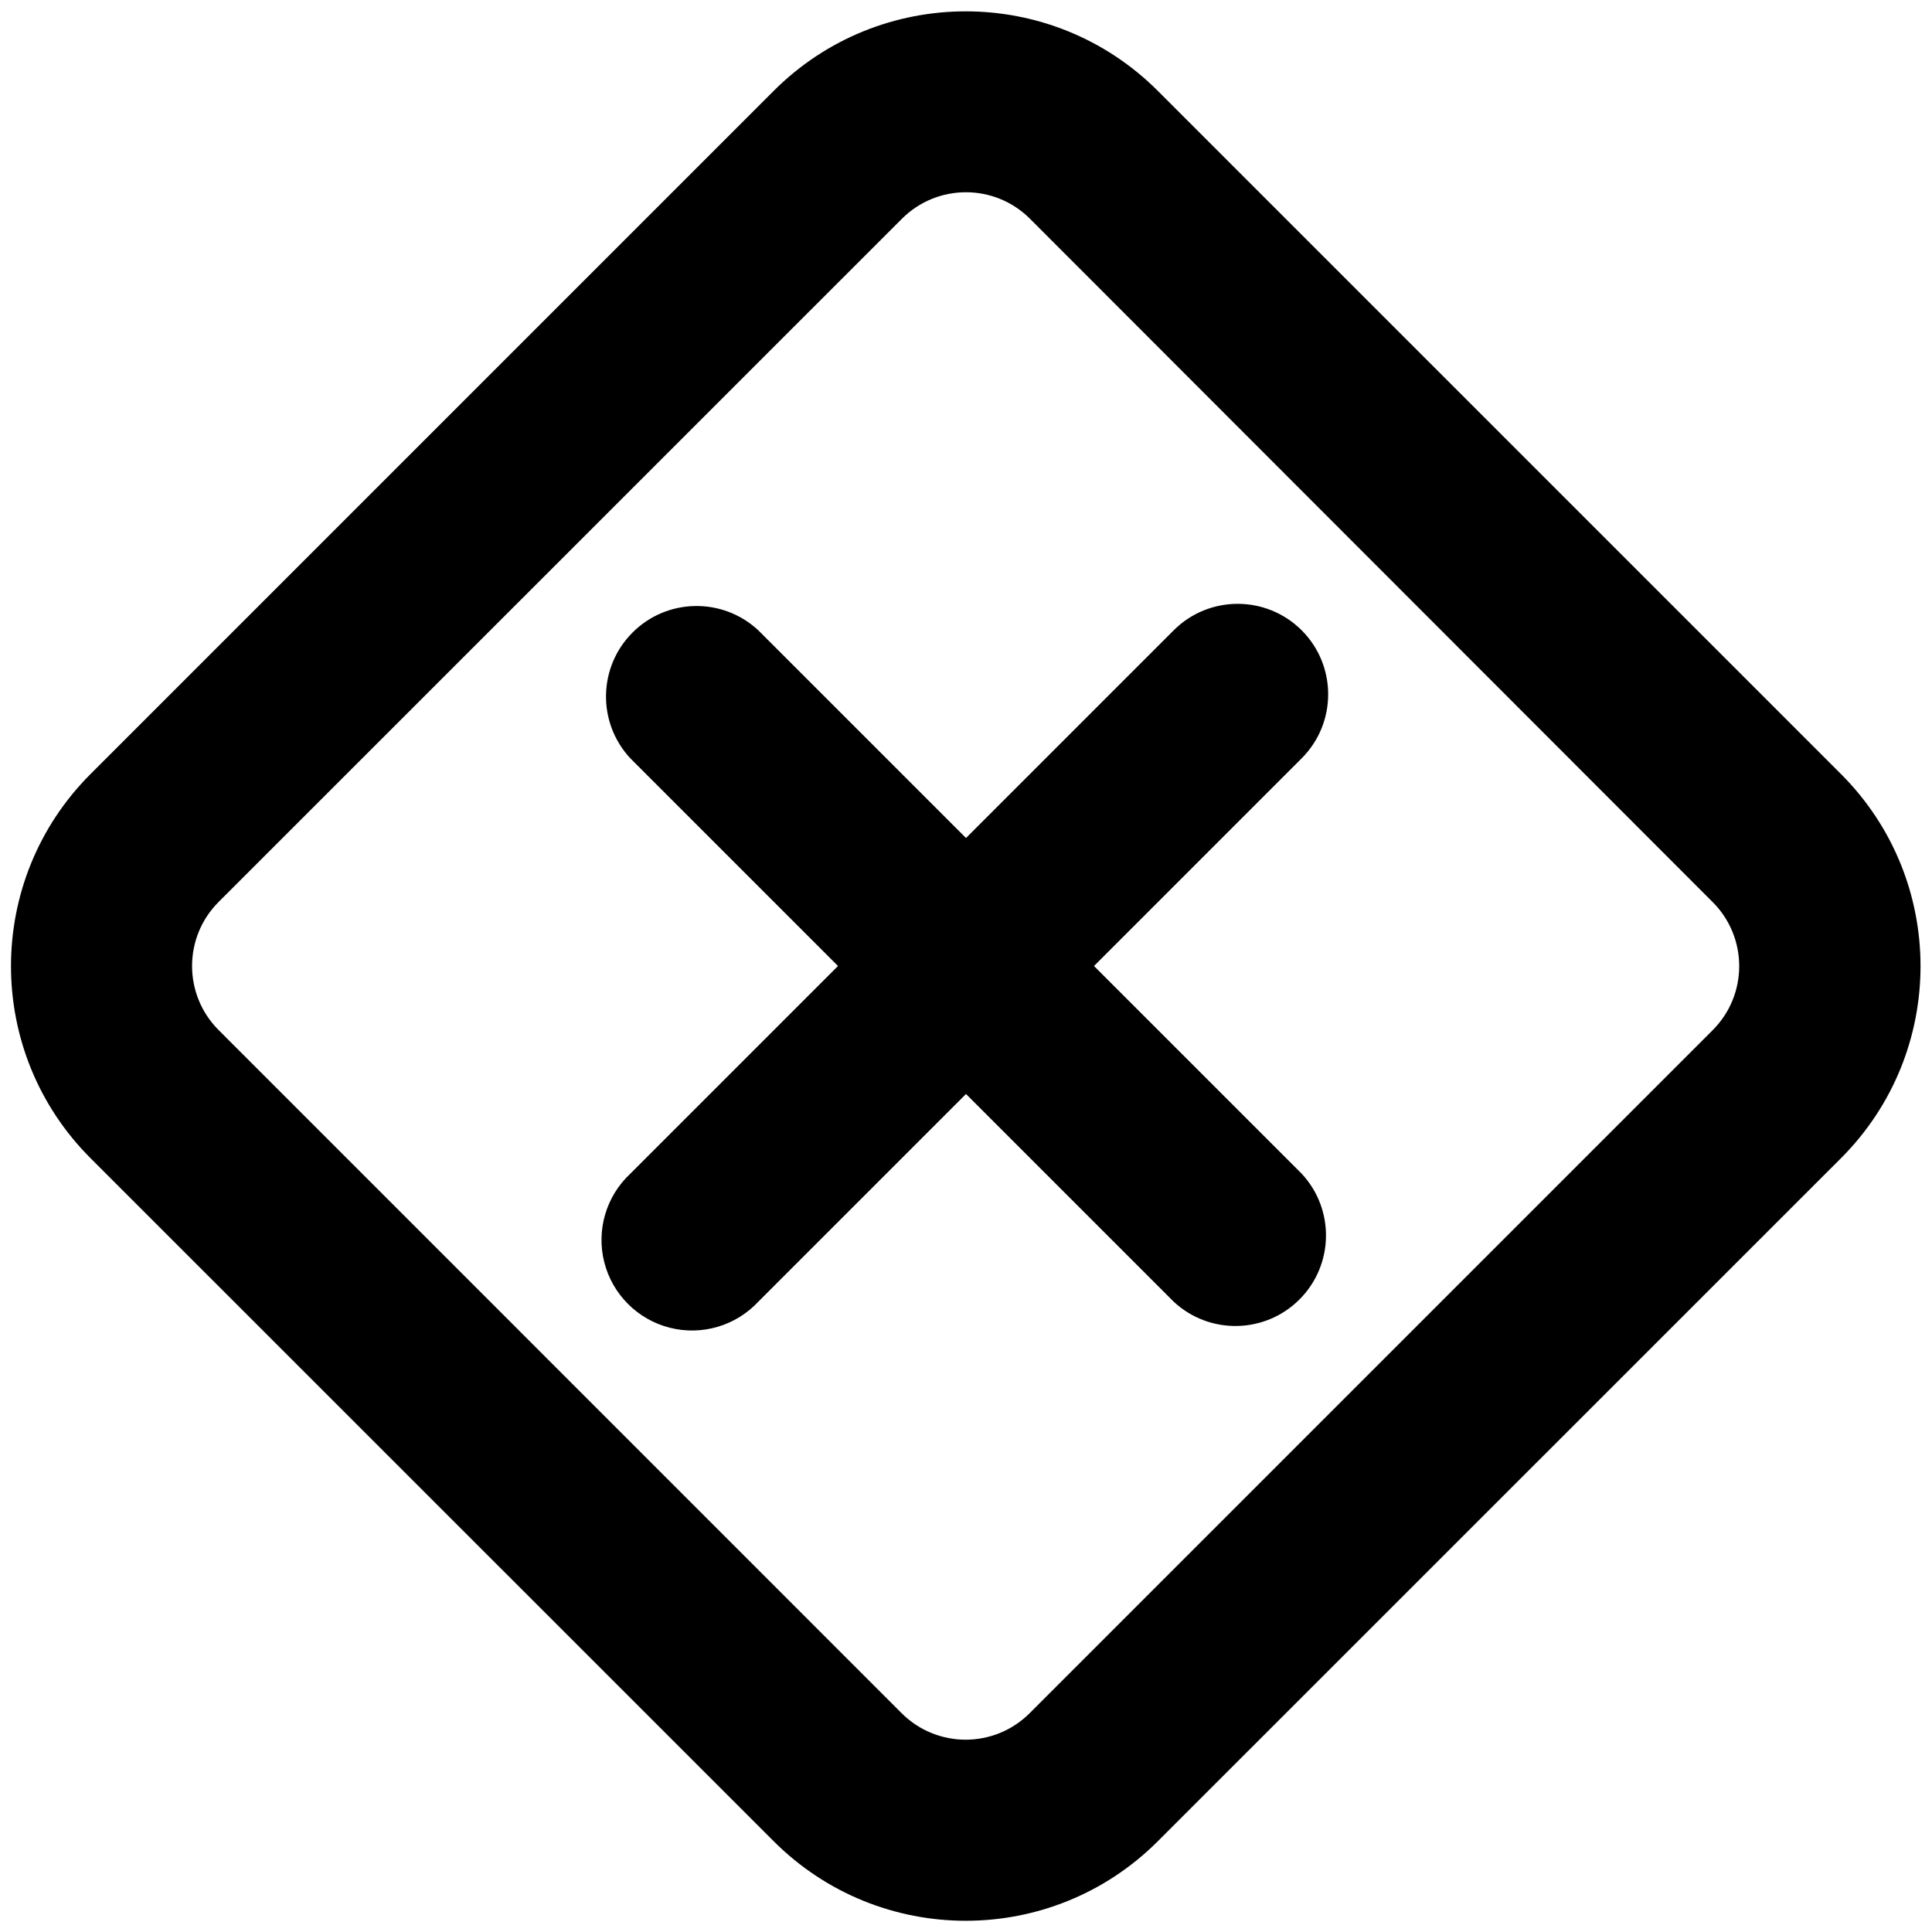
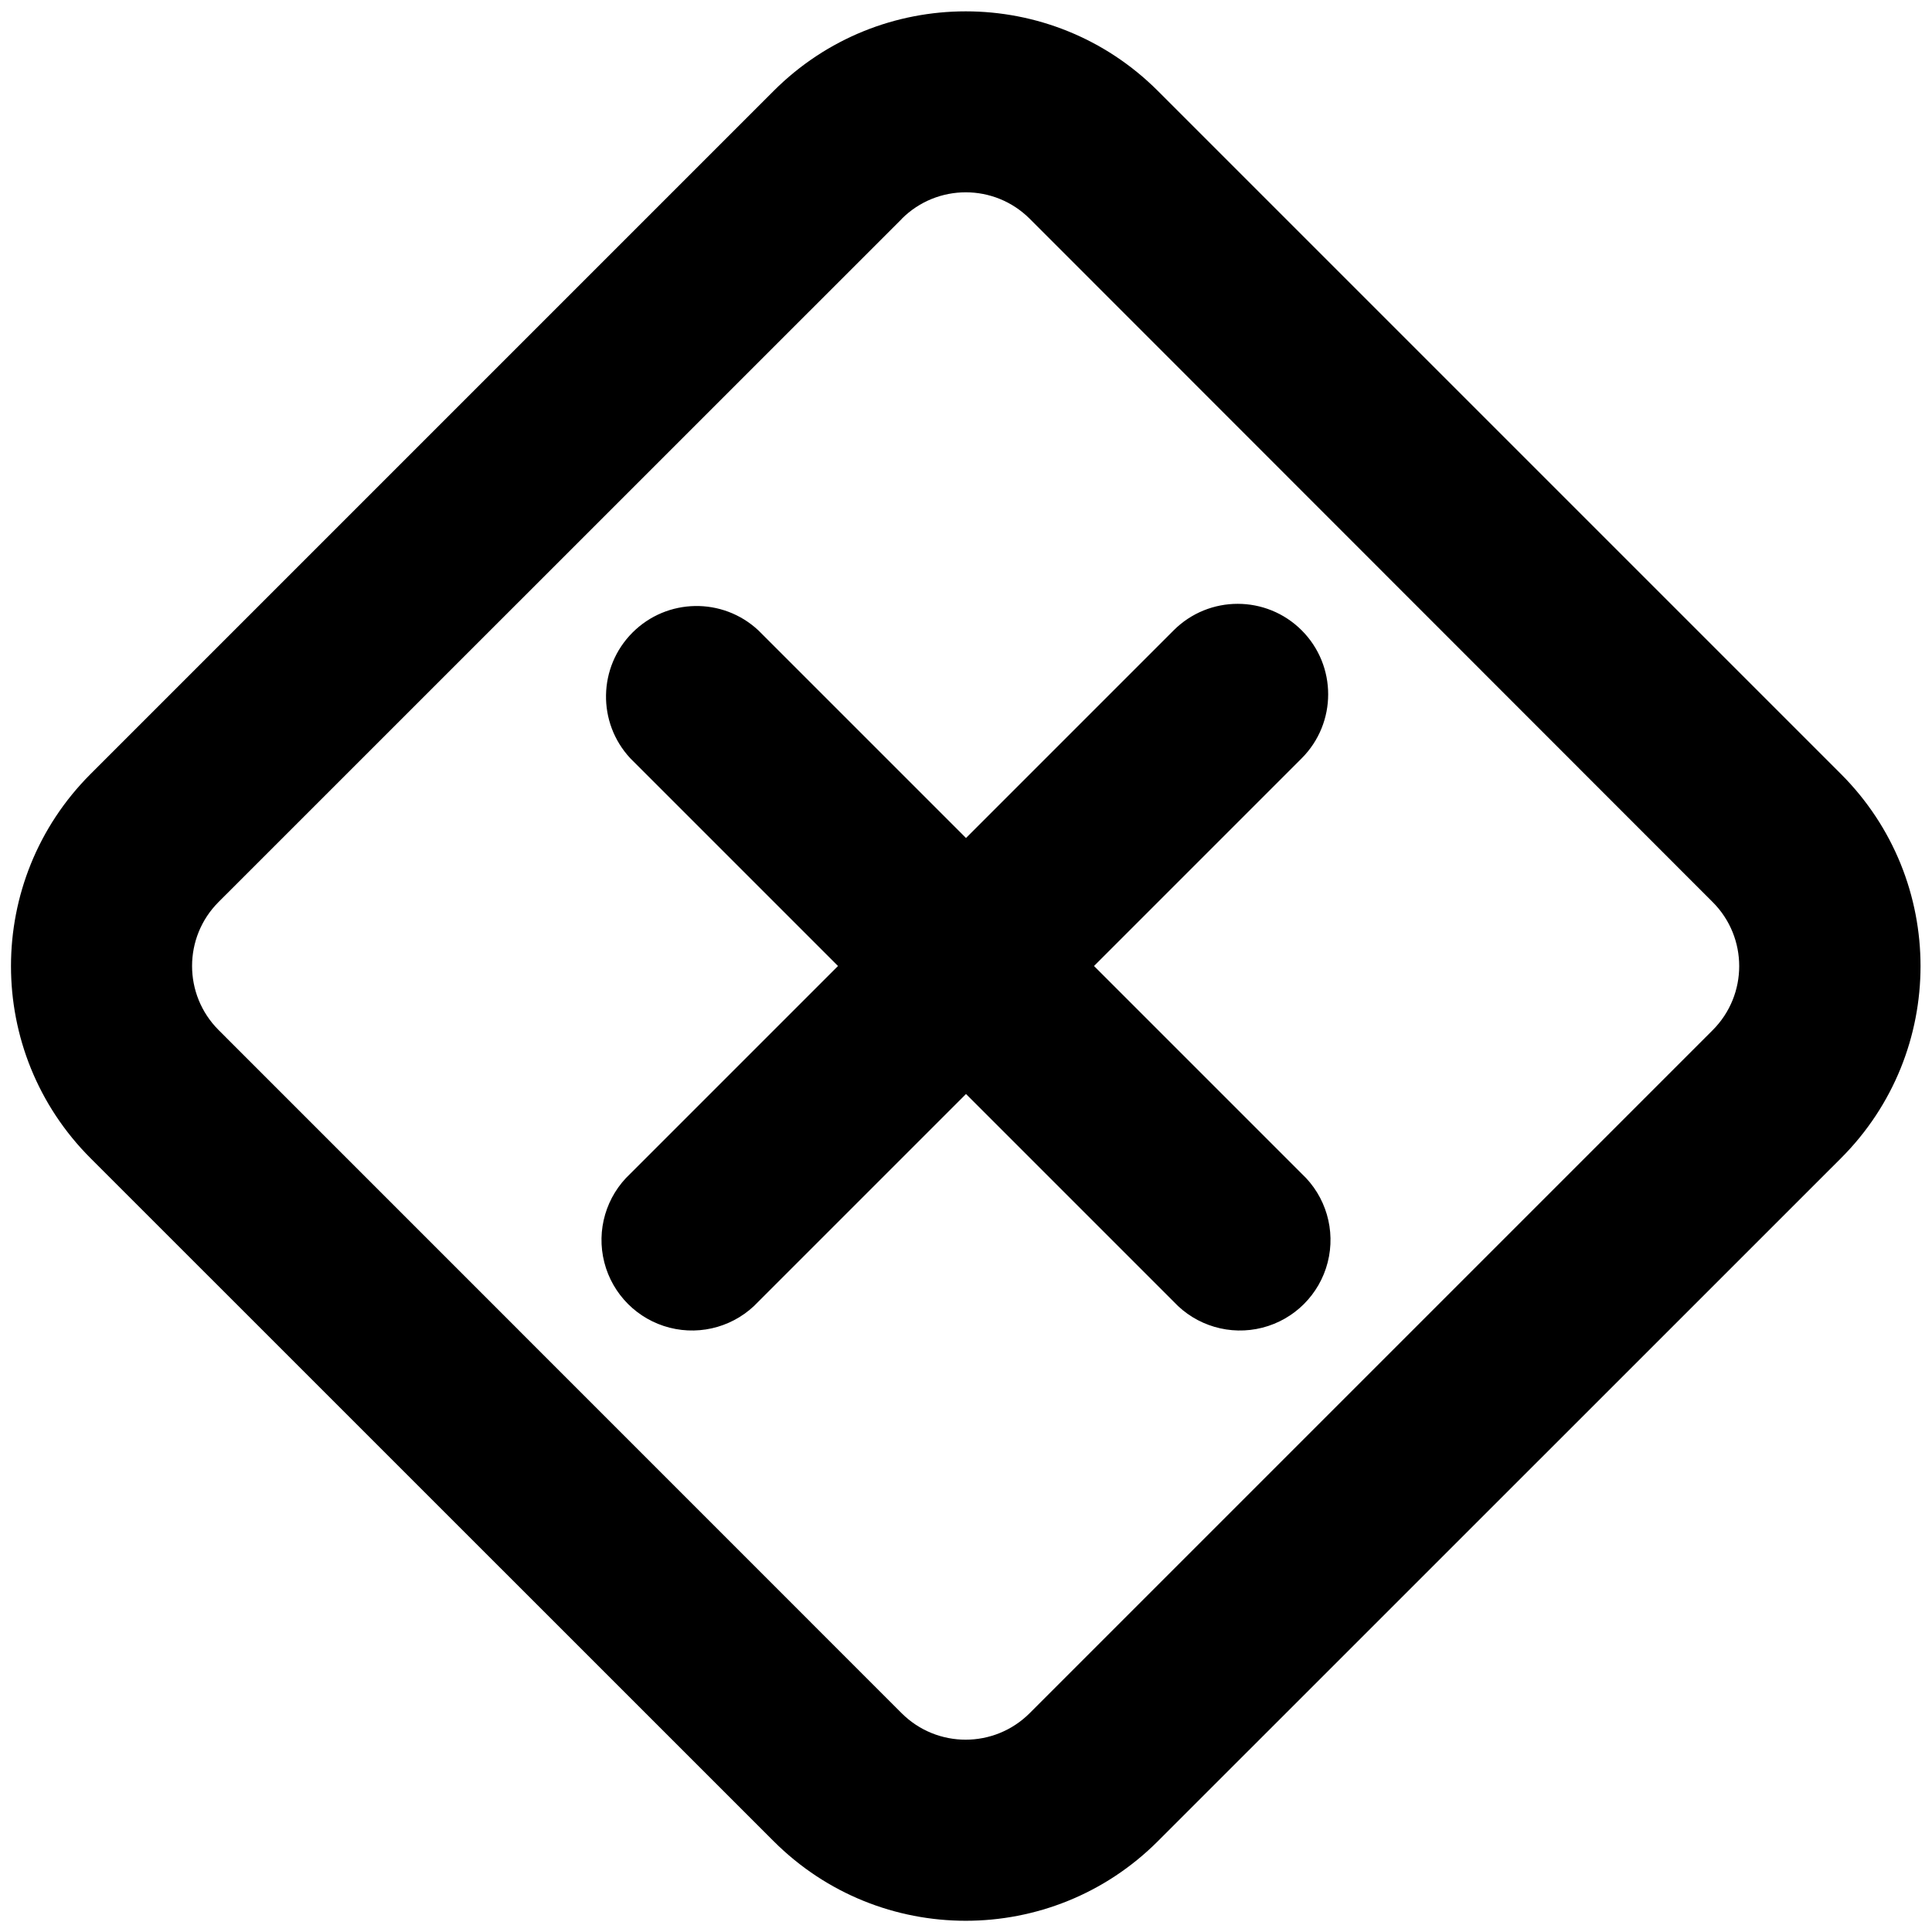
<svg xmlns="http://www.w3.org/2000/svg" width="16" height="16" fill="none" viewBox="0 0 16 16">
  <g fill="currentColor">
-     <path d="M10.78 5.22a.75.75 0 010 1.06L9.06 8l1.72 1.72a.75.75 0 01-1.06 1.06L8 9.06l-1.72 1.72a.75.75 0 11-1.06-1.06L6.94 8 5.22 6.28a.75.75 0 011.06-1.06L8 6.94l1.72-1.72a.75.75 0 011.06 0z" />
-     <path fill-rule="evenodd" d="M.75 6.41L6.407.753a2.25 2.25 0 013.182 0l5.657 5.657a2.25 2.25 0 010 3.182l-5.657 5.656a2.25 2.25 0 01-3.182 0L.75 9.592a2.25 2.25 0 010-3.182zm6.718-4.597L1.81 7.47a.75.75 0 000 1.06l5.657 5.658a.75.75 0 001.06 0l5.657-5.657a.75.75 0 000-1.06L8.53 1.812a.75.75 0 00-1.061 0z" clip-rule="evenodd" />
+     <path d="M10.78 5.22a.75.75 0 010 1.06L9.06 8l1.72 1.72a.75.75 0 11-1.06 1.06L8 9.06l-1.72 1.72a.75.75 0 11-1.06-1.06L6.94 8 5.22 6.28a.75.75 0 011.06-1.06L8 6.94l1.72-1.72a.75.75 0 011.06 0z" />
+     <path fill-rule="evenodd" d="M.75 6.41L6.407.753a2.25 2.25 0 013.182 0l5.657 5.657a2.25 2.25 0 010 3.182l-5.657 5.656a2.25 2.25 0 01-3.182 0L.75 9.592a2.25 2.25 0 010-3.182zm6.718-4.597L1.81 7.47a.75.75 0 000 1.06l5.657 5.658a.75.75 0 001.06 0l5.657-5.657a.75.75 0 000-1.06L8.528 1.812a.75.75 0 00-1.06 0z" clip-rule="evenodd" />
  </g>
</svg>
